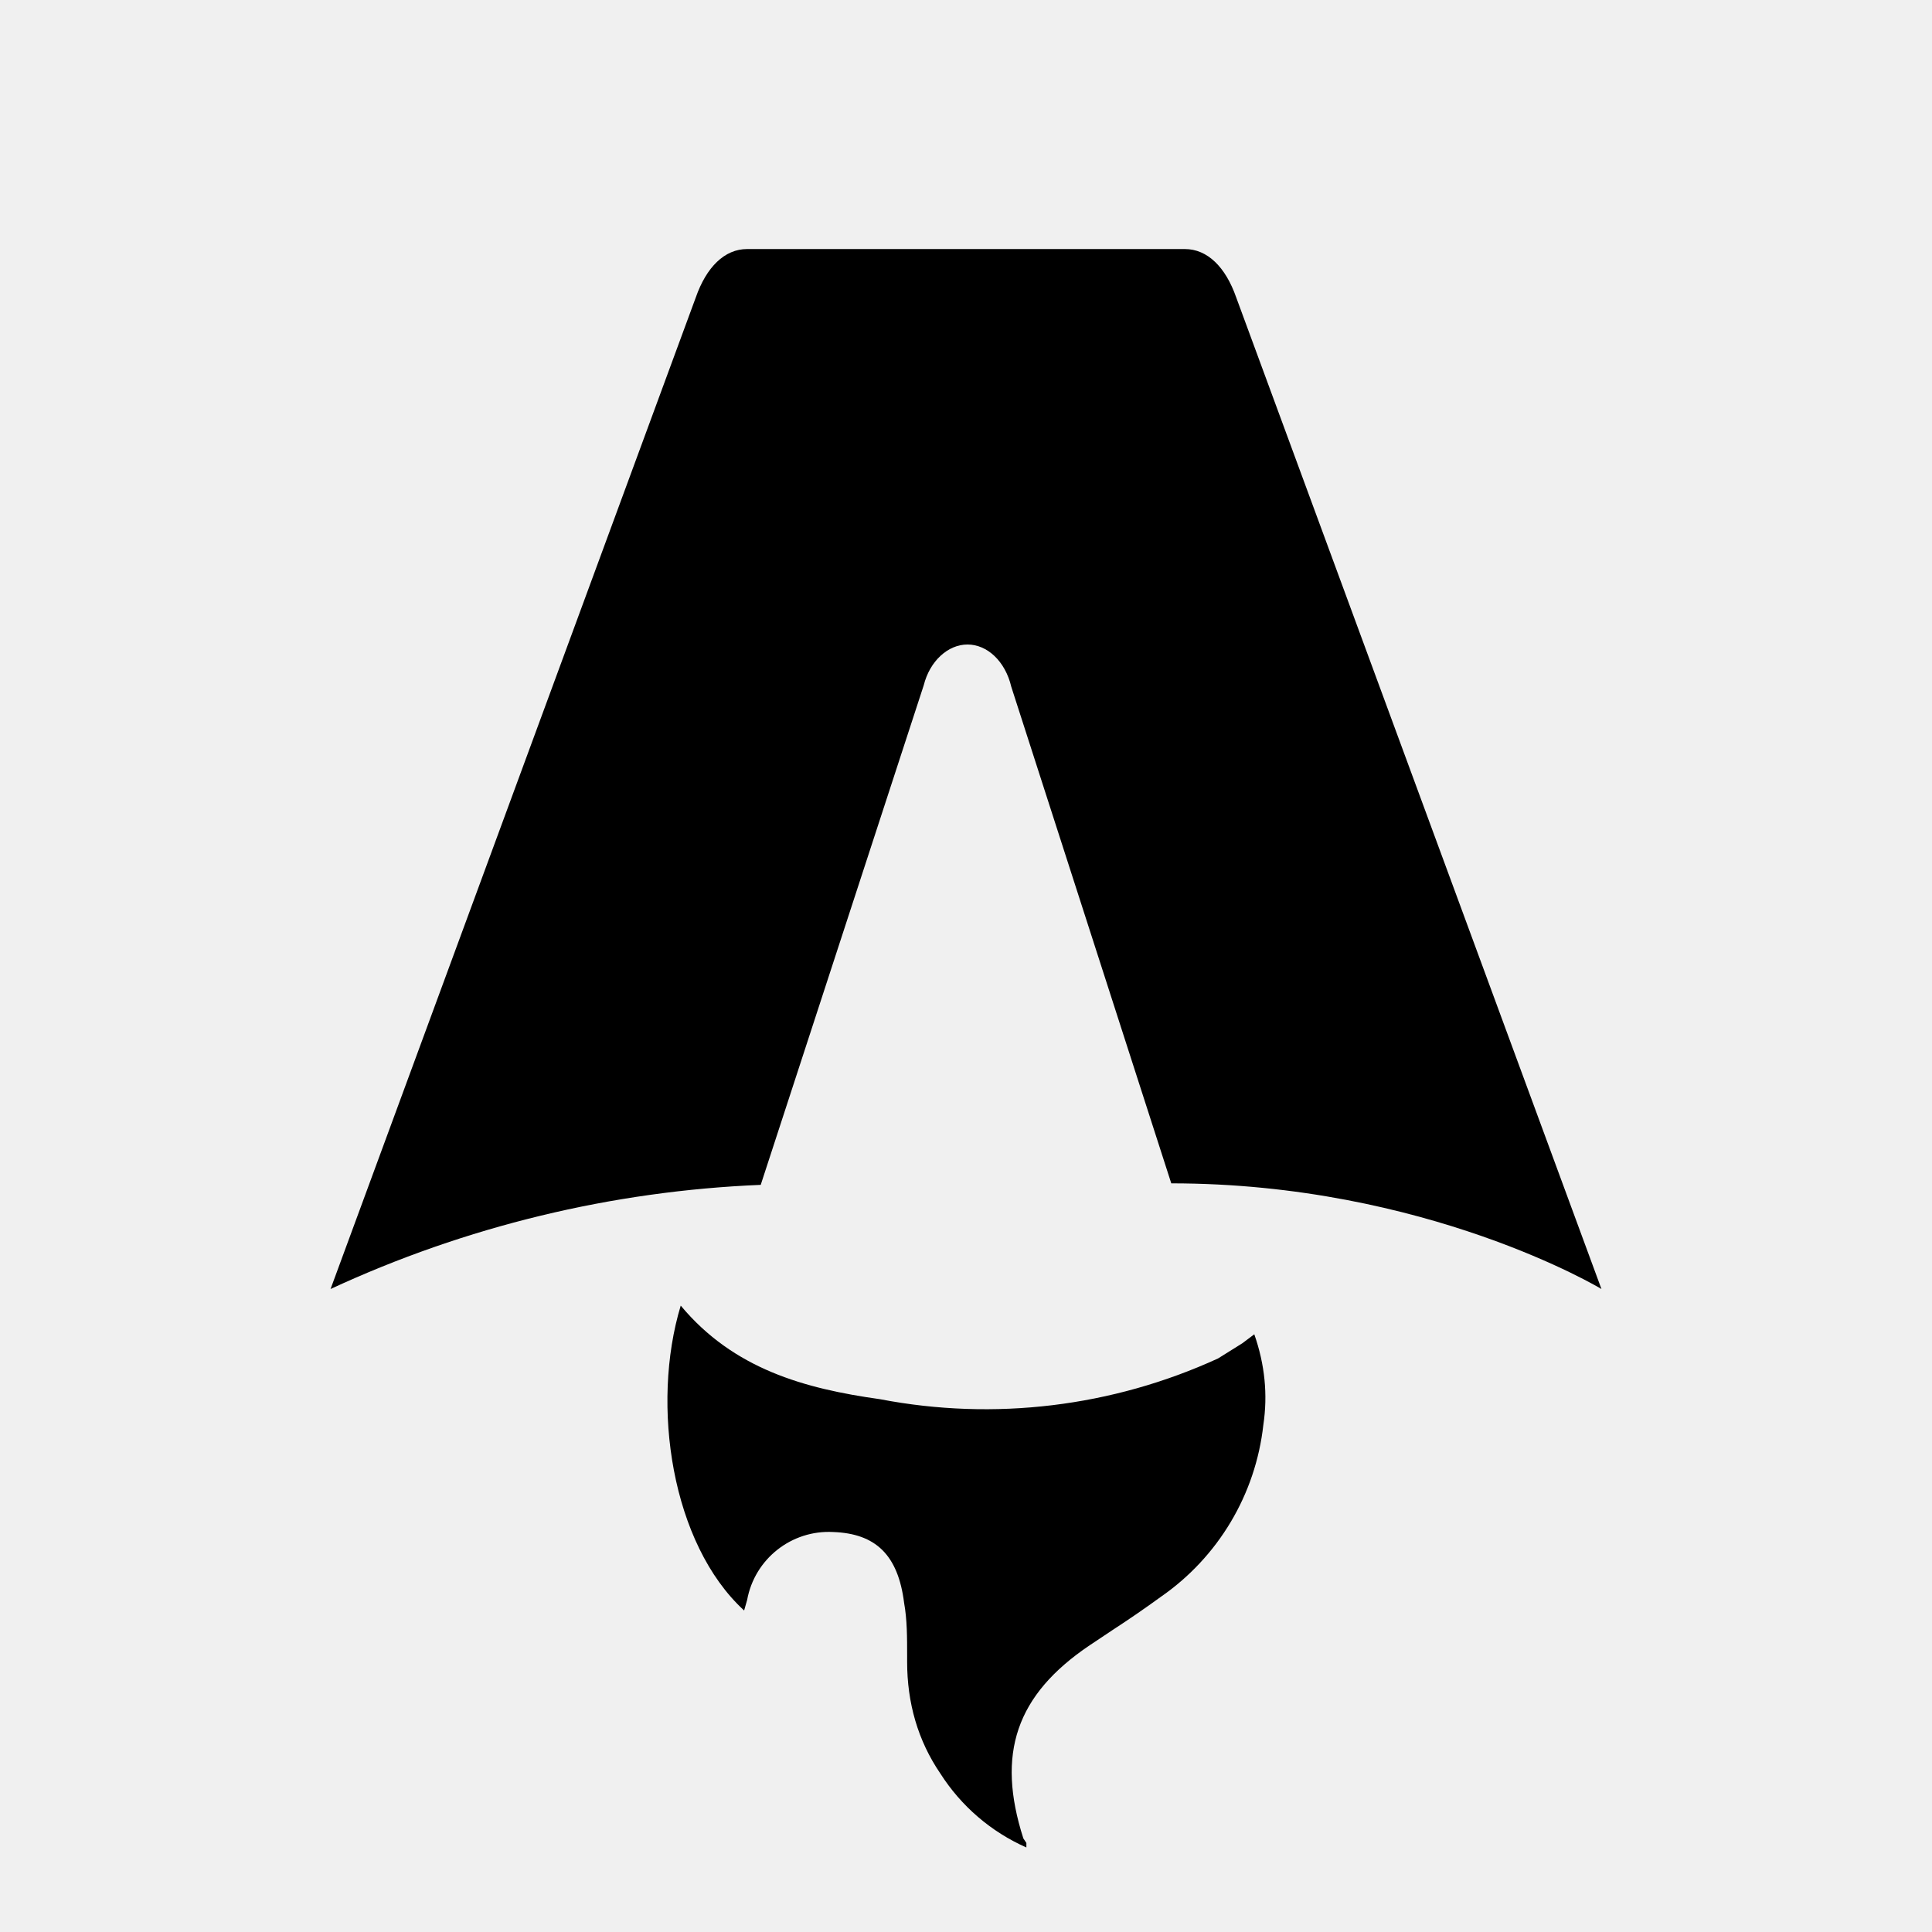
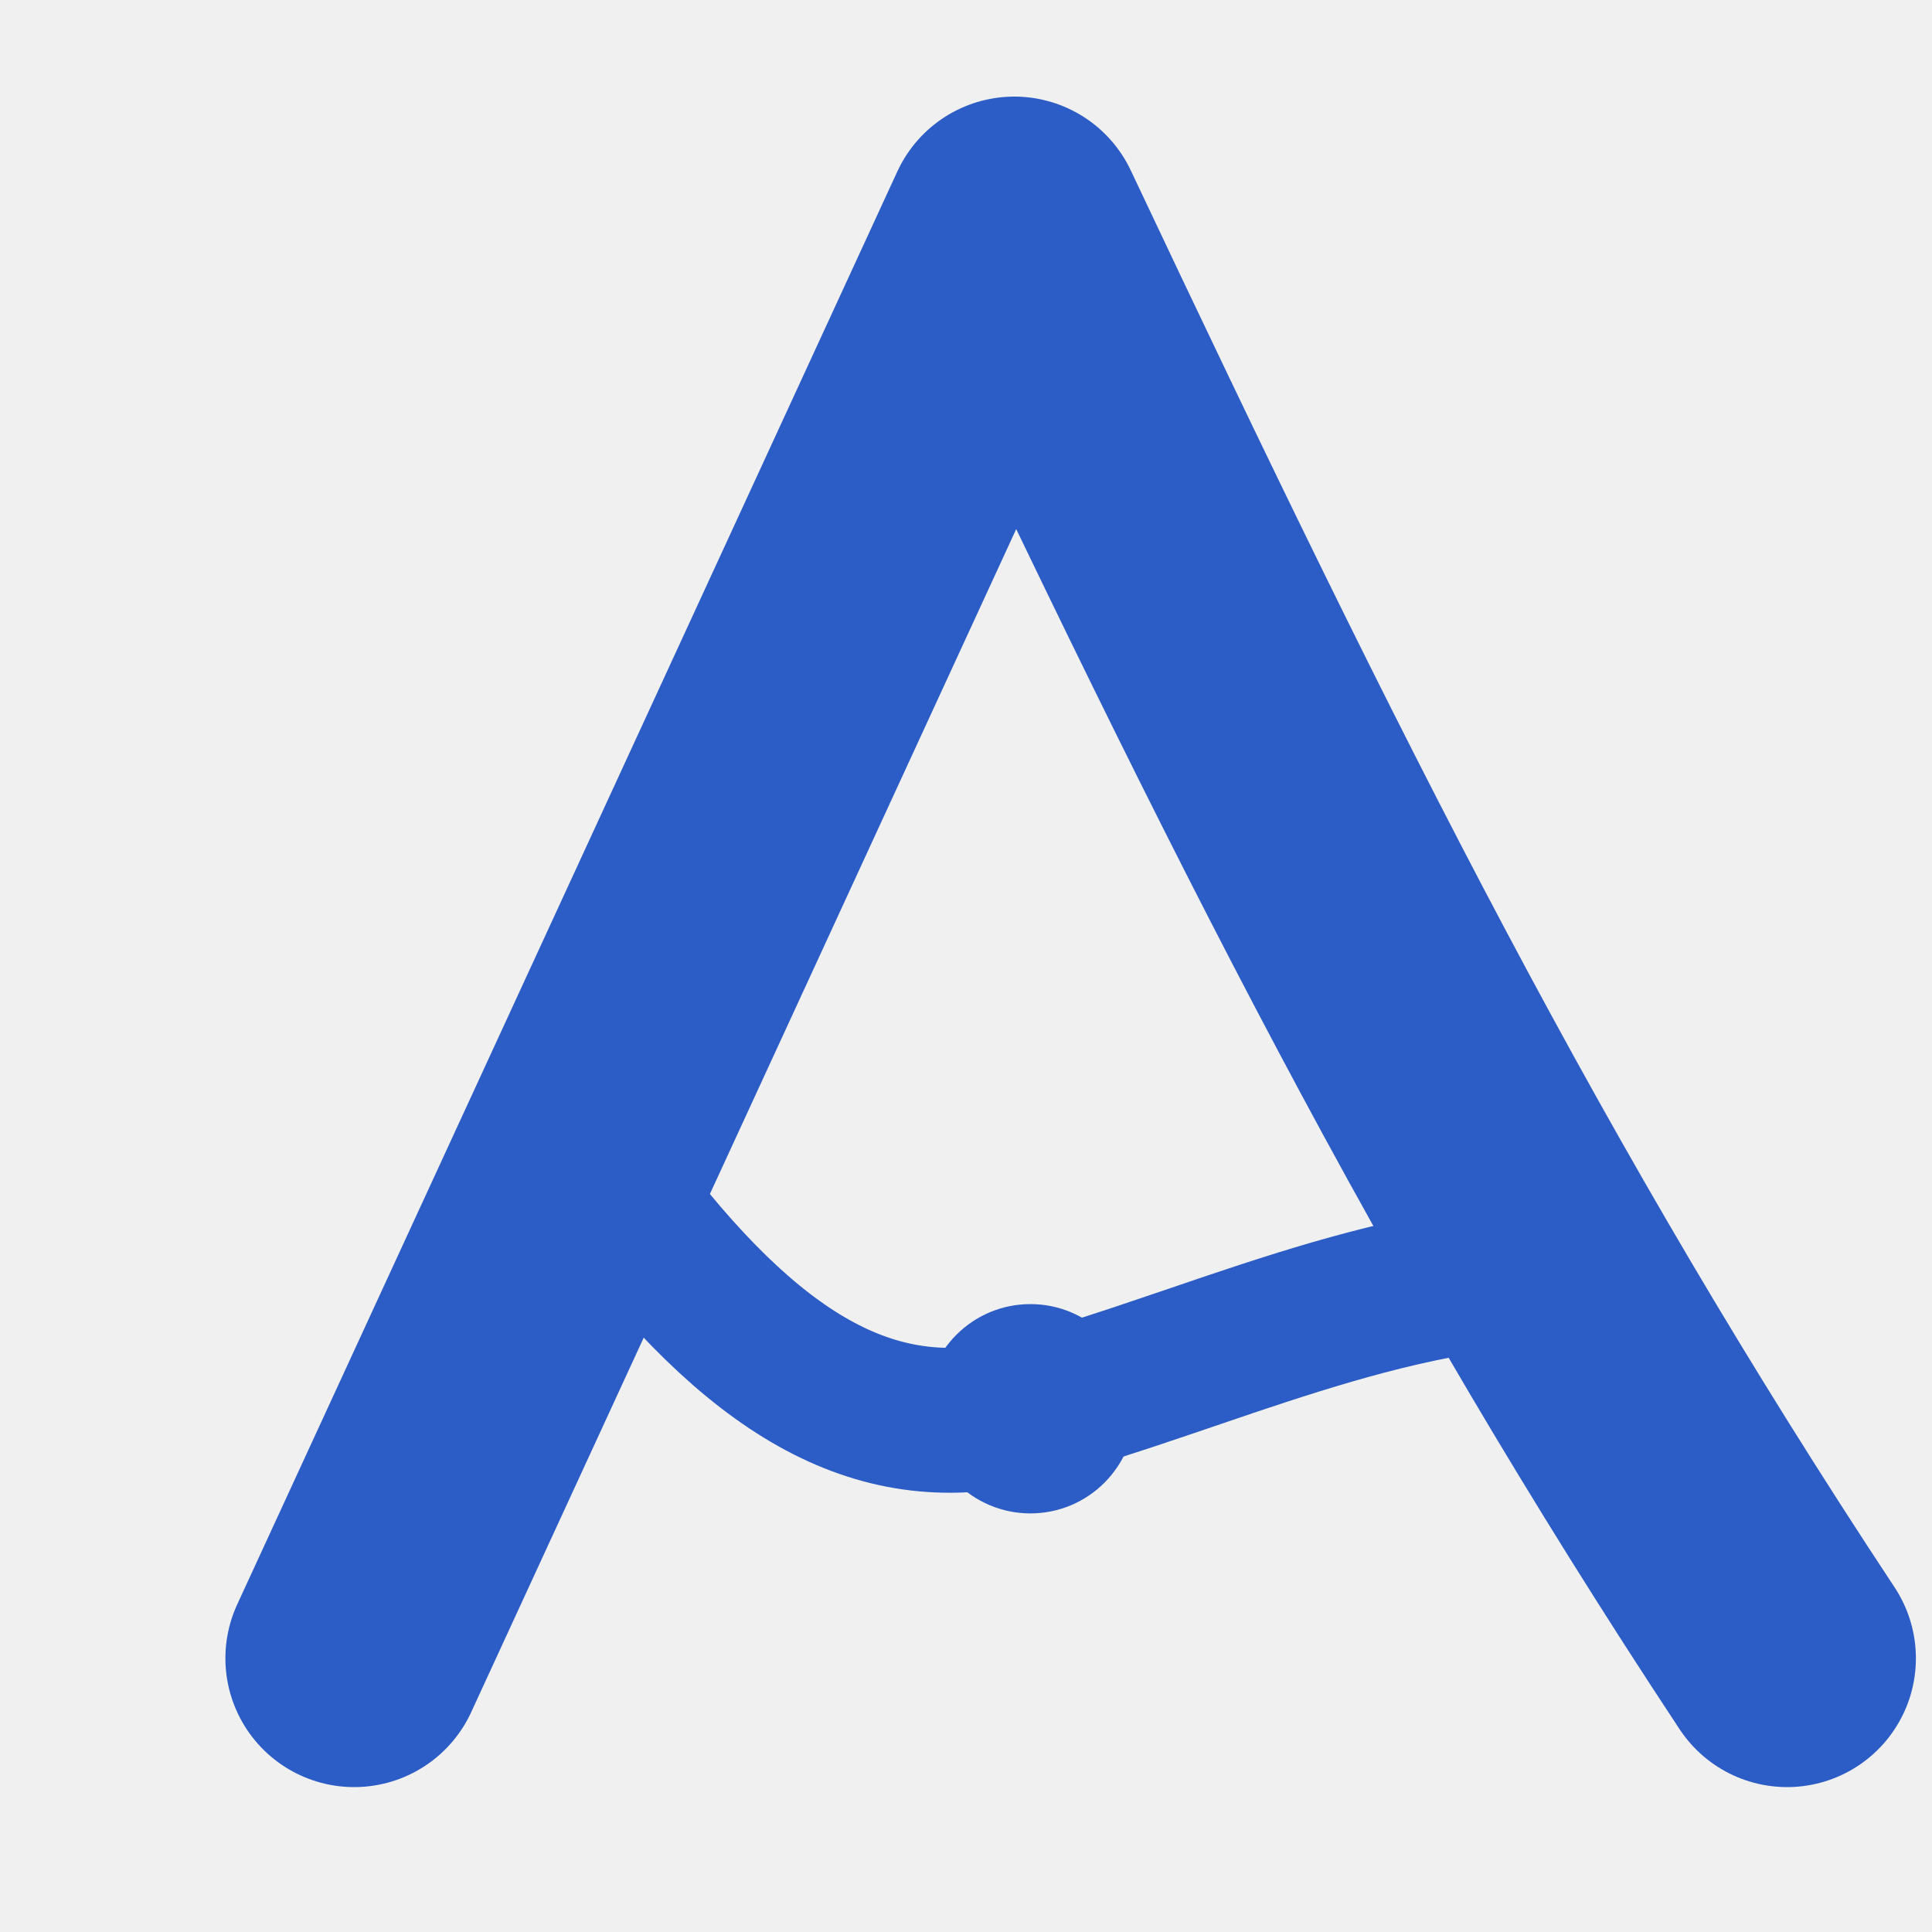
- <svg xmlns="http://www.w3.org/2000/svg" fill="none" viewBox="0 0 128 128">
-   <path d="M50.4 78.5a75.1 75.1 0 0 0-28.5 6.9l24.2-65.7c.7-2 1.9-3.2 3.4-3.2h29c1.5 0 2.7 1.2 3.4 3.2l24.2 65.7s-11.6-7-28.5-7L67 45.5c-.4-1.7-1.6-2.8-2.9-2.8-1.3 0-2.5 1.1-2.9 2.7L50.4 78.5Zm-1.1 28.2Zm-4.2-20.2c-2 6.6-.6 15.8 4.2 20.2a17.5 17.5 0 0 1 .2-.7 5.5 5.5 0 0 1 5.7-4.5c2.8.1 4.3 1.5 4.7 4.7.2 1.1.2 2.3.2 3.5v.4c0 2.7.7 5.2 2.2 7.4a13 13 0 0 0 5.7 4.9v-.3l-.2-.3c-1.8-5.6-.5-9.5 4.4-12.8l1.5-1a73 73 0 0 0 3.2-2.2 16 16 0 0 0 6.8-11.4c.3-2 .1-4-.6-6l-.8.6-1.6 1a37 37 0 0 1-22.4 2.7c-5-.7-9.7-2-13.2-6.2Z" />
+ <svg xmlns="http://www.w3.org/2000/svg" viewBox="0 0 240 240" fill="none">
+   <path d="M44 206 L126 28 C 160 100, 185 150, 222 206" stroke-width="32" stroke-linecap="round" stroke-linejoin="round" fill="none" />
+   <path d="M78 150 C 95 172, 110 180, 128 175 C 150 169, 172 158, 196 158" stroke-width="18" stroke-linecap="round" stroke-linejoin="round" fill="none" />
+   <circle cx="128" cy="175" r="13" />
  <style>
-         path { fill: #000; }
-         @media (prefers-color-scheme: dark) {
-             path { fill: #FFF; }
-         }
+         path { stroke: #2C5CC5; }
+         circle { fill: #2C5CC5; }
    </style>
</svg>
